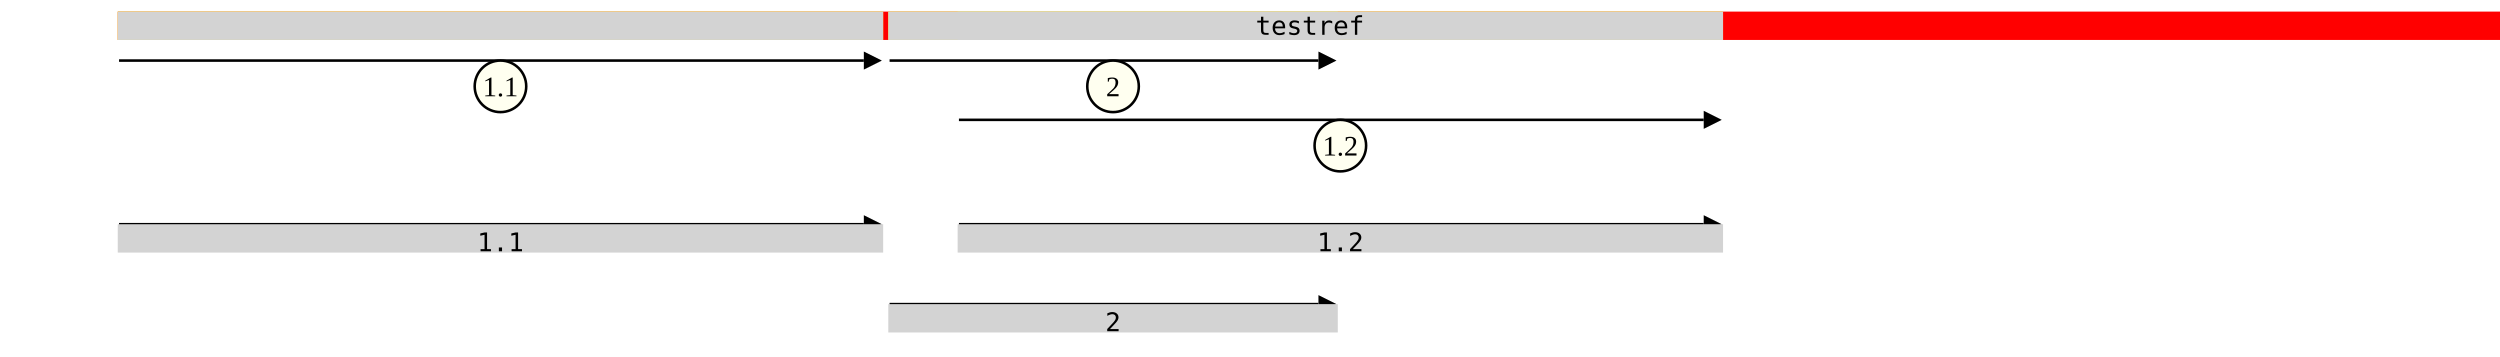
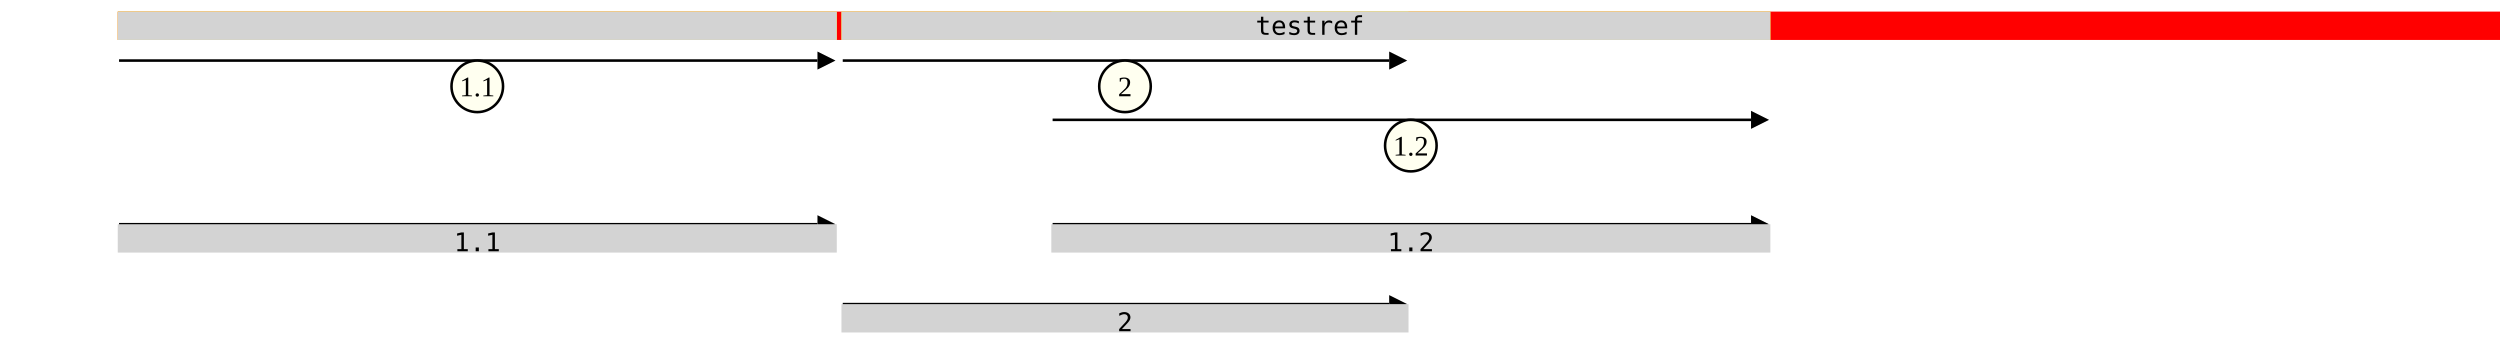
- <svg xmlns="http://www.w3.org/2000/svg" width="970.0" height="138.5" viewBox="0.0 -138.5 970.0 138.5">
+ <svg xmlns="http://www.w3.org/2000/svg" width="970" height="138.5" viewBox="0.0 -138.5 970 138.5">
  <defs>
</defs>
  <g transform="translate(0 -123.5)">
    <g transform="translate(0.0 0)">
      <rect x="46.19" y="-10" width="923.81" height="10" fill="red" stroke="red" />
    </g>
    <g transform="translate(0.0 0)">
-       <rect x="345.158" y="-10" width="173.401" height="10" fill="yellow" stroke="yellow" />
+       <rect x="326.984" y="-10" width="219.019" height="10" fill="yellow" stroke="yellow" />
    </g>
    <g transform="translate(0.0 0)">
-       <rect x="46.19" y="-10" width="295.978" height="10" fill="yellow" stroke="yellow" />
+       <rect x="46.19" y="-10" width="277.985" height="10" fill="yellow" stroke="yellow" />
    </g>
    <g transform="translate(0.0 0)">
-       <rect x="372.065" y="-10" width="295.978" height="10" fill="yellow" stroke="yellow" />
+       <rect x="408.414" y="-10" width="277.985" height="10" fill="yellow" stroke="yellow" />
    </g>
    <g transform="translate(0.0 0)">
-       <rect x="345.158" y="-10" width="173.401" height="10" fill="lightgray" stroke="lightgray" />
+       <rect x="326.984" y="-10" width="219.019" height="10" fill="lightgray" stroke="lightgray" />
    </g>
    <g transform="translate(0.0 0)">
-       <rect x="46.19" y="-10" width="295.978" height="10" fill="lightgray" stroke="lightgray" />
+       <rect x="46.19" y="-10" width="277.985" height="10" fill="lightgray" stroke="lightgray" />
    </g>
    <g transform="translate(0.0 0)">
-       <rect x="372.065" y="-10" width="295.978" height="10" fill="lightgray" stroke="lightgray" />
+       <rect x="408.414" y="-10" width="277.985" height="10" fill="lightgray" stroke="lightgray" />
    </g>
  </g>
  <g transform="translate(0.0 -125.0)">
-     <rect x="508.245" y="11.5" width="0.0" height="-11.5" fill="transparent" stroke="transparent" />
-     <g transform="translate(508.2447 0)">
+     <rect x="508.236" y="11.5" width="0.0" height="-11.5" fill="transparent" stroke="transparent" />
+     <g transform="translate(508.2356 0)">
      <text x="0" y="0" font-size="10" font-family="monospace" text-anchor="middle">testref</text>
    </g>
  </g>
  <g transform="translate(0 -72.0)">
    <g transform="translate(0.0 -23)">
-       <path d="M46.19,-20.0 L335.168,-20.0" stroke="black" />
-       <circle cx="194.179" cy="-10.0" r="10.0" fill="ivory" stroke="black" />
-       <path d="M342.168,-20.0 L335.168,-23.5 L335.168,-16.5 L342.168,-20.0" fill="black" />
-       <text x="194.179" y="-10.0" font-size="11.0" text-anchor="middle" dy="0.35em">1.1</text>
+       <path d="M46.19,-20.0 L317.176,-20.0" stroke="black" />
+       <circle cx="185.183" cy="-10.0" r="10.0" fill="ivory" stroke="black" />
+       <path d="M324.176,-20.0 L317.176,-23.5 L317.176,-16.5 L324.176,-20.0" fill="black" />
+       <text x="185.183" y="-10.0" font-size="11.0" text-anchor="middle" dy="0.35em">1.1</text>
    </g>
    <g transform="translate(0.0 -23)">
-       <path d="M345.158,-20.0 L511.559,-20.0" stroke="black" />
-       <circle cx="431.859" cy="-10.0" r="10.0" fill="ivory" stroke="black" />
-       <path d="M518.559,-20.0 L511.559,-23.5 L511.559,-16.5 L518.559,-20.0" fill="black" />
-       <text x="431.859" y="-10.0" font-size="11.0" text-anchor="middle" dy="0.35em">2</text>
+       <path d="M326.984,-20.0 L539.002,-20.0" stroke="black" />
+       <circle cx="436.493" cy="-10.0" r="10.0" fill="ivory" stroke="black" />
+       <path d="M546.002,-20.0 L539.002,-23.5 L539.002,-16.5 L546.002,-20.0" fill="black" />
+       <text x="436.493" y="-10.0" font-size="11.0" text-anchor="middle" dy="0.35em">2</text>
    </g>
    <g transform="translate(0.0 0)">
-       <path d="M372.065,-20.0 L661.043,-20.0" stroke="black" />
-       <circle cx="520.054" cy="-10.0" r="10.0" fill="ivory" stroke="black" />
-       <path d="M668.043,-20.0 L661.043,-23.5 L661.043,-16.5 L668.043,-20.0" fill="black" />
-       <text x="520.054" y="-10.0" font-size="11.0" text-anchor="middle" dy="0.35em">1.2</text>
+       <path d="M408.414,-20.0 L679.399,-20.0" stroke="black" />
+       <circle cx="547.406" cy="-10.0" r="10.0" fill="ivory" stroke="black" />
+       <path d="M686.399,-20.0 L679.399,-23.5 L679.399,-16.5 L686.399,-20.0" fill="black" />
+       <text x="547.406" y="-10.0" font-size="11.0" text-anchor="middle" dy="0.35em">1.2</text>
    </g>
  </g>
  <g transform="translate(0 -61.0)">
    <g transform="translate(0.0 0)">
-       <path d="M46.19,9.5 L335.168,9.5" stroke="black" />
-       <path d="M342.168,9.5 L335.168,6.0 L335.168,13.0 L342.168,9.5" fill="black" />
+       <path d="M46.19,9.5 L317.176,9.5" stroke="black" />
+       <path d="M324.176,9.5 L317.176,6.0 L317.176,13.0 L324.176,9.5" fill="black" />
    </g>
    <g transform="translate(0.0 0)">
-       <path d="M372.065,9.5 L661.043,9.5" stroke="black" />
-       <path d="M668.043,9.5 L661.043,6.0 L661.043,13.0 L668.043,9.5" fill="black" />
+       <path d="M408.414,9.5 L679.399,9.5" stroke="black" />
+       <path d="M686.399,9.5 L679.399,6.0 L679.399,13.0 L686.399,9.5" fill="black" />
    </g>
  </g>
  <g transform="translate(0 -41.0)">
    <g transform="translate(0.0 0)">
-       <rect x="46.19" y="-10" width="295.978" height="10" fill="lightgrey" stroke="lightgrey" />
-       <g transform="translate(194.1794 0)">
+       <rect x="46.19" y="-10" width="277.985" height="10" fill="lightgrey" stroke="lightgrey" />
+       <g transform="translate(185.1831 0)">
        <text x="0" y="0" font-size="10" font-family="monospace" text-anchor="middle">1.1</text>
      </g>
    </g>
    <g transform="translate(0.0 0)">
-       <rect x="372.065" y="-10" width="295.978" height="10" fill="lightgrey" stroke="lightgrey" />
-       <g transform="translate(520.0539 0)">
+       <rect x="408.414" y="-10" width="277.985" height="10" fill="lightgrey" stroke="lightgrey" />
+       <g transform="translate(547.4063 0)">
        <text x="0" y="0" font-size="10" font-family="monospace" text-anchor="middle">1.2</text>
      </g>
    </g>
  </g>
  <g transform="translate(0 -30.0)">
    <g transform="translate(0.0 0)">
-       <path d="M345.158,9.5 L511.559,9.5" stroke="black" />
-       <path d="M518.559,9.5 L511.559,6.0 L511.559,13.0 L518.559,9.5" fill="black" />
+       <path d="M326.984,9.5 L539.002,9.5" stroke="black" />
+       <path d="M546.002,9.5 L539.002,6.0 L539.002,13.0 L546.002,9.5" fill="black" />
    </g>
  </g>
  <g transform="translate(0 -10.0)">
    <g transform="translate(0.0 0)">
-       <rect x="345.158" y="-10" width="173.401" height="10" fill="lightgrey" stroke="lightgrey" />
-       <g transform="translate(431.8585 0)">
+       <rect x="326.984" y="-10" width="219.019" height="10" fill="lightgrey" stroke="lightgrey" />
+       <g transform="translate(436.493 0)">
        <text x="0" y="0" font-size="10" font-family="monospace" text-anchor="middle">2</text>
      </g>
    </g>
  </g>
</svg>
